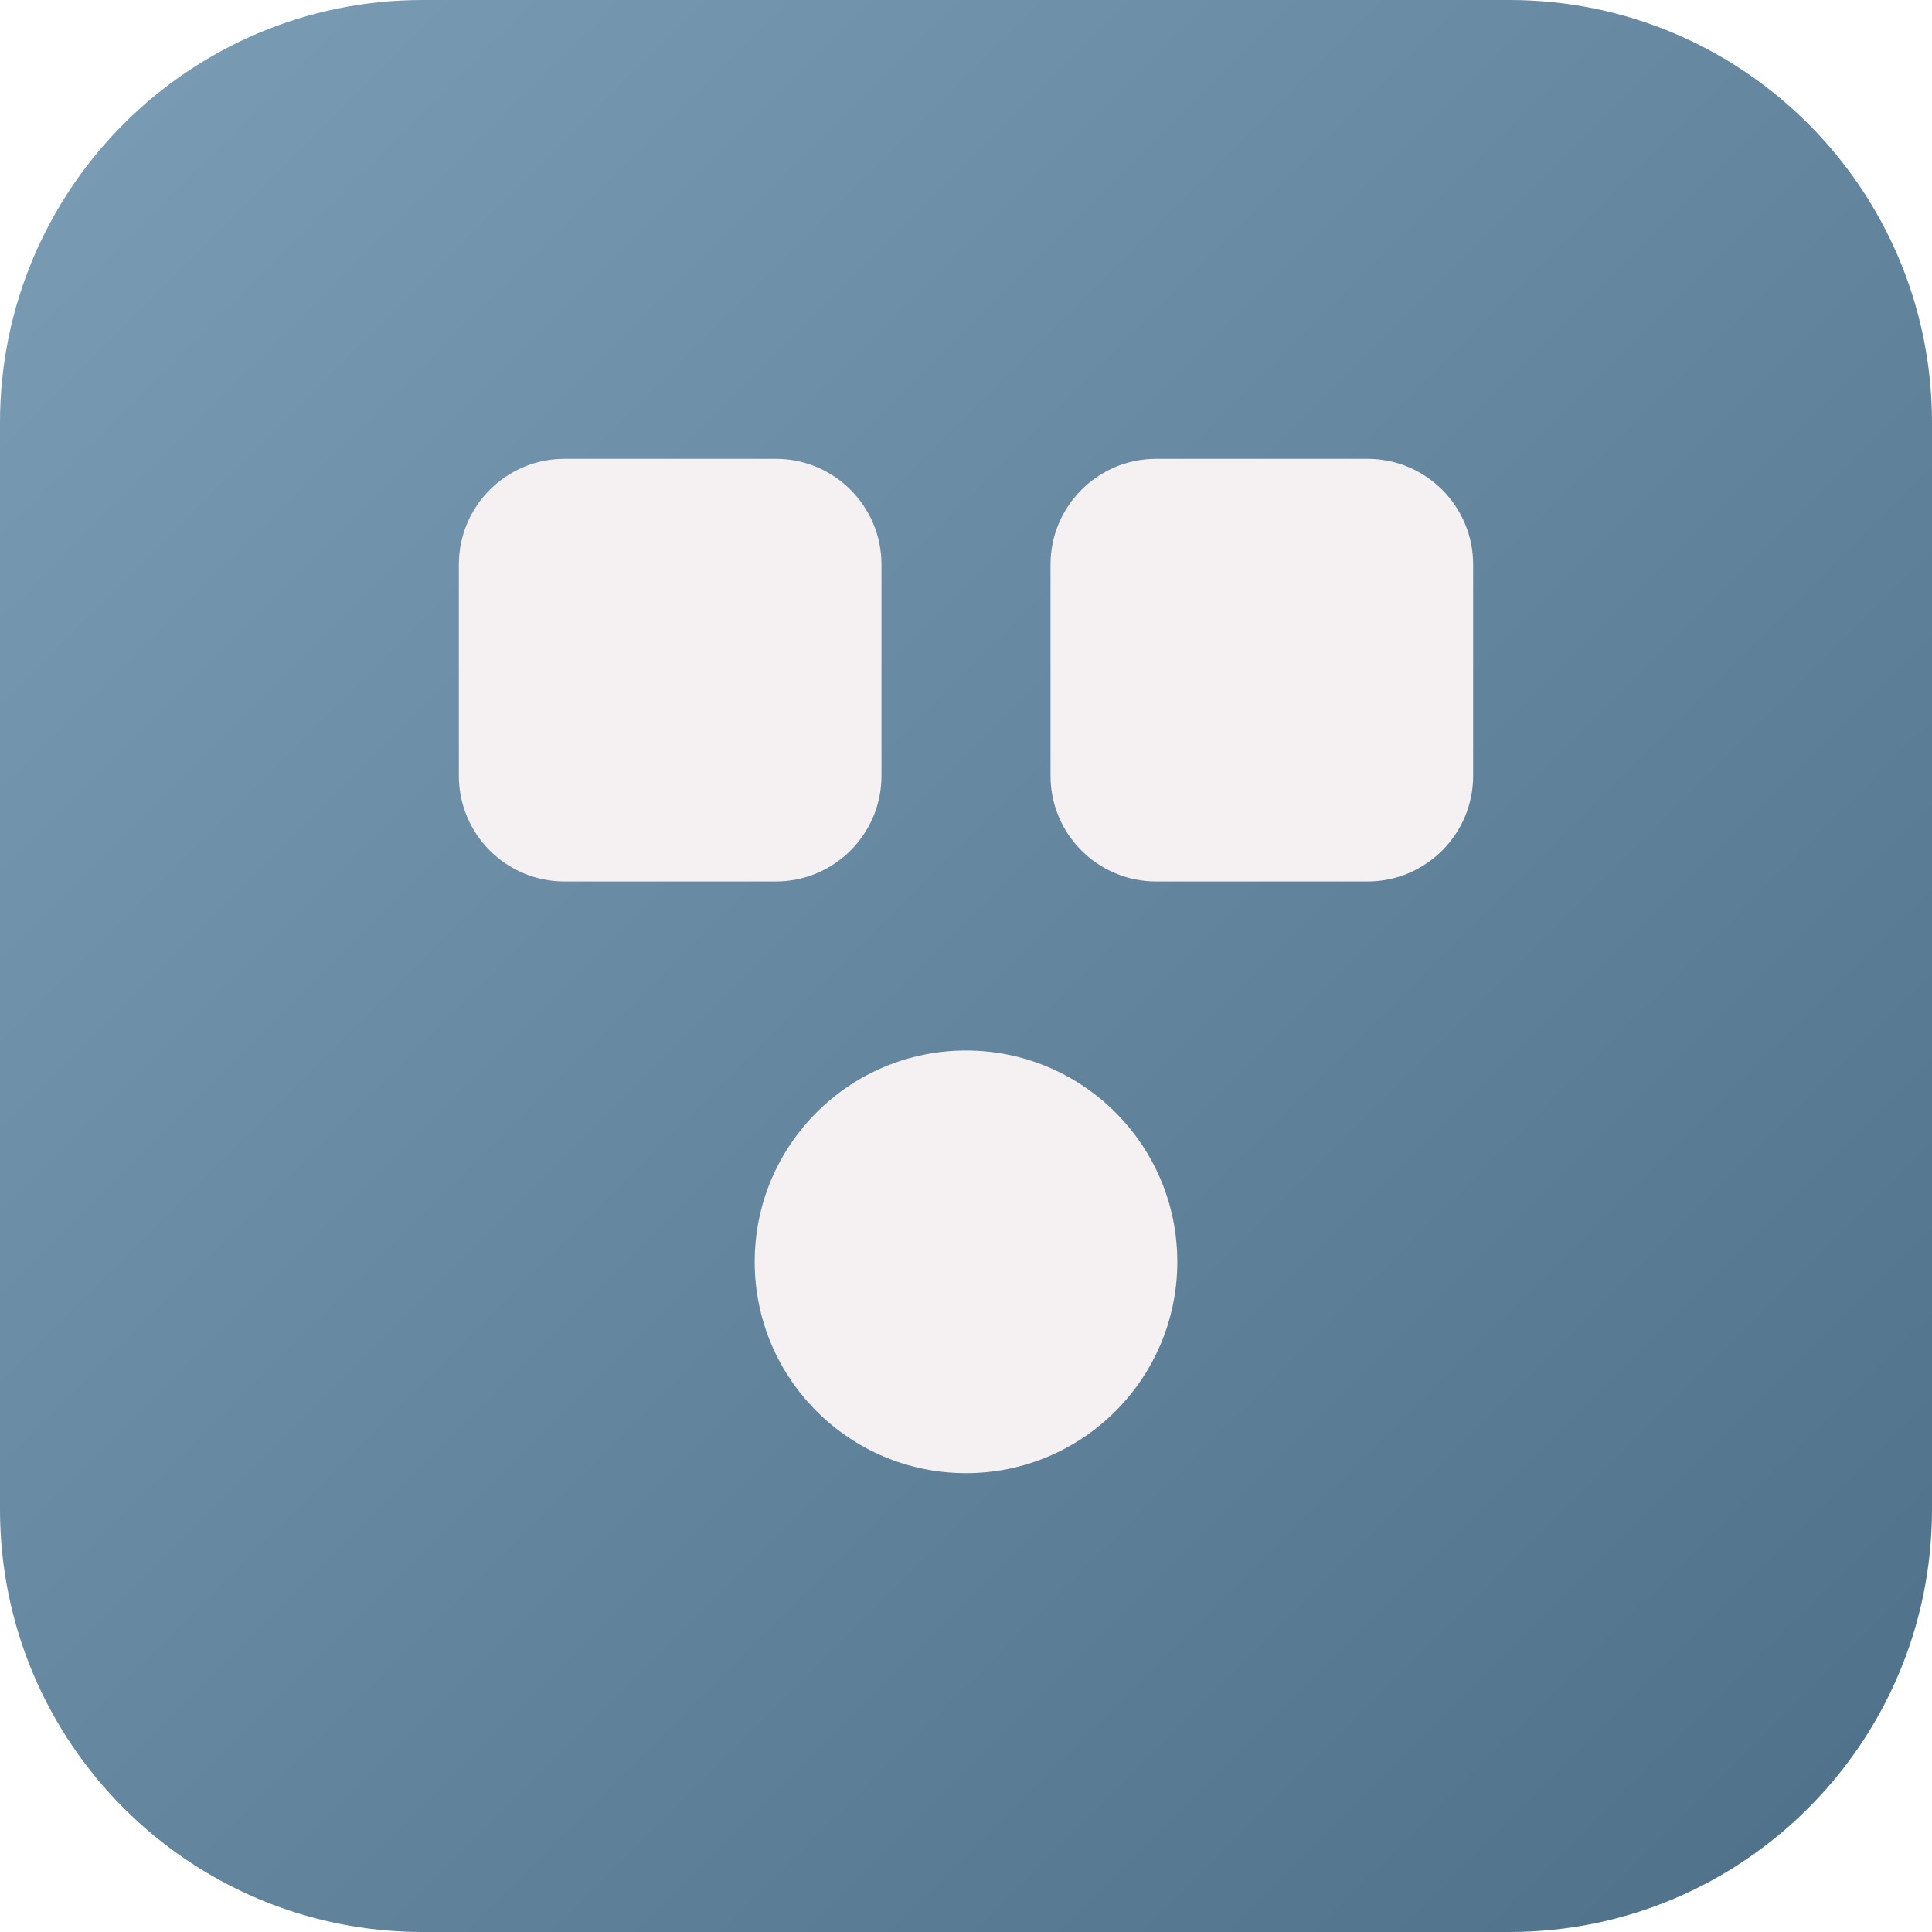
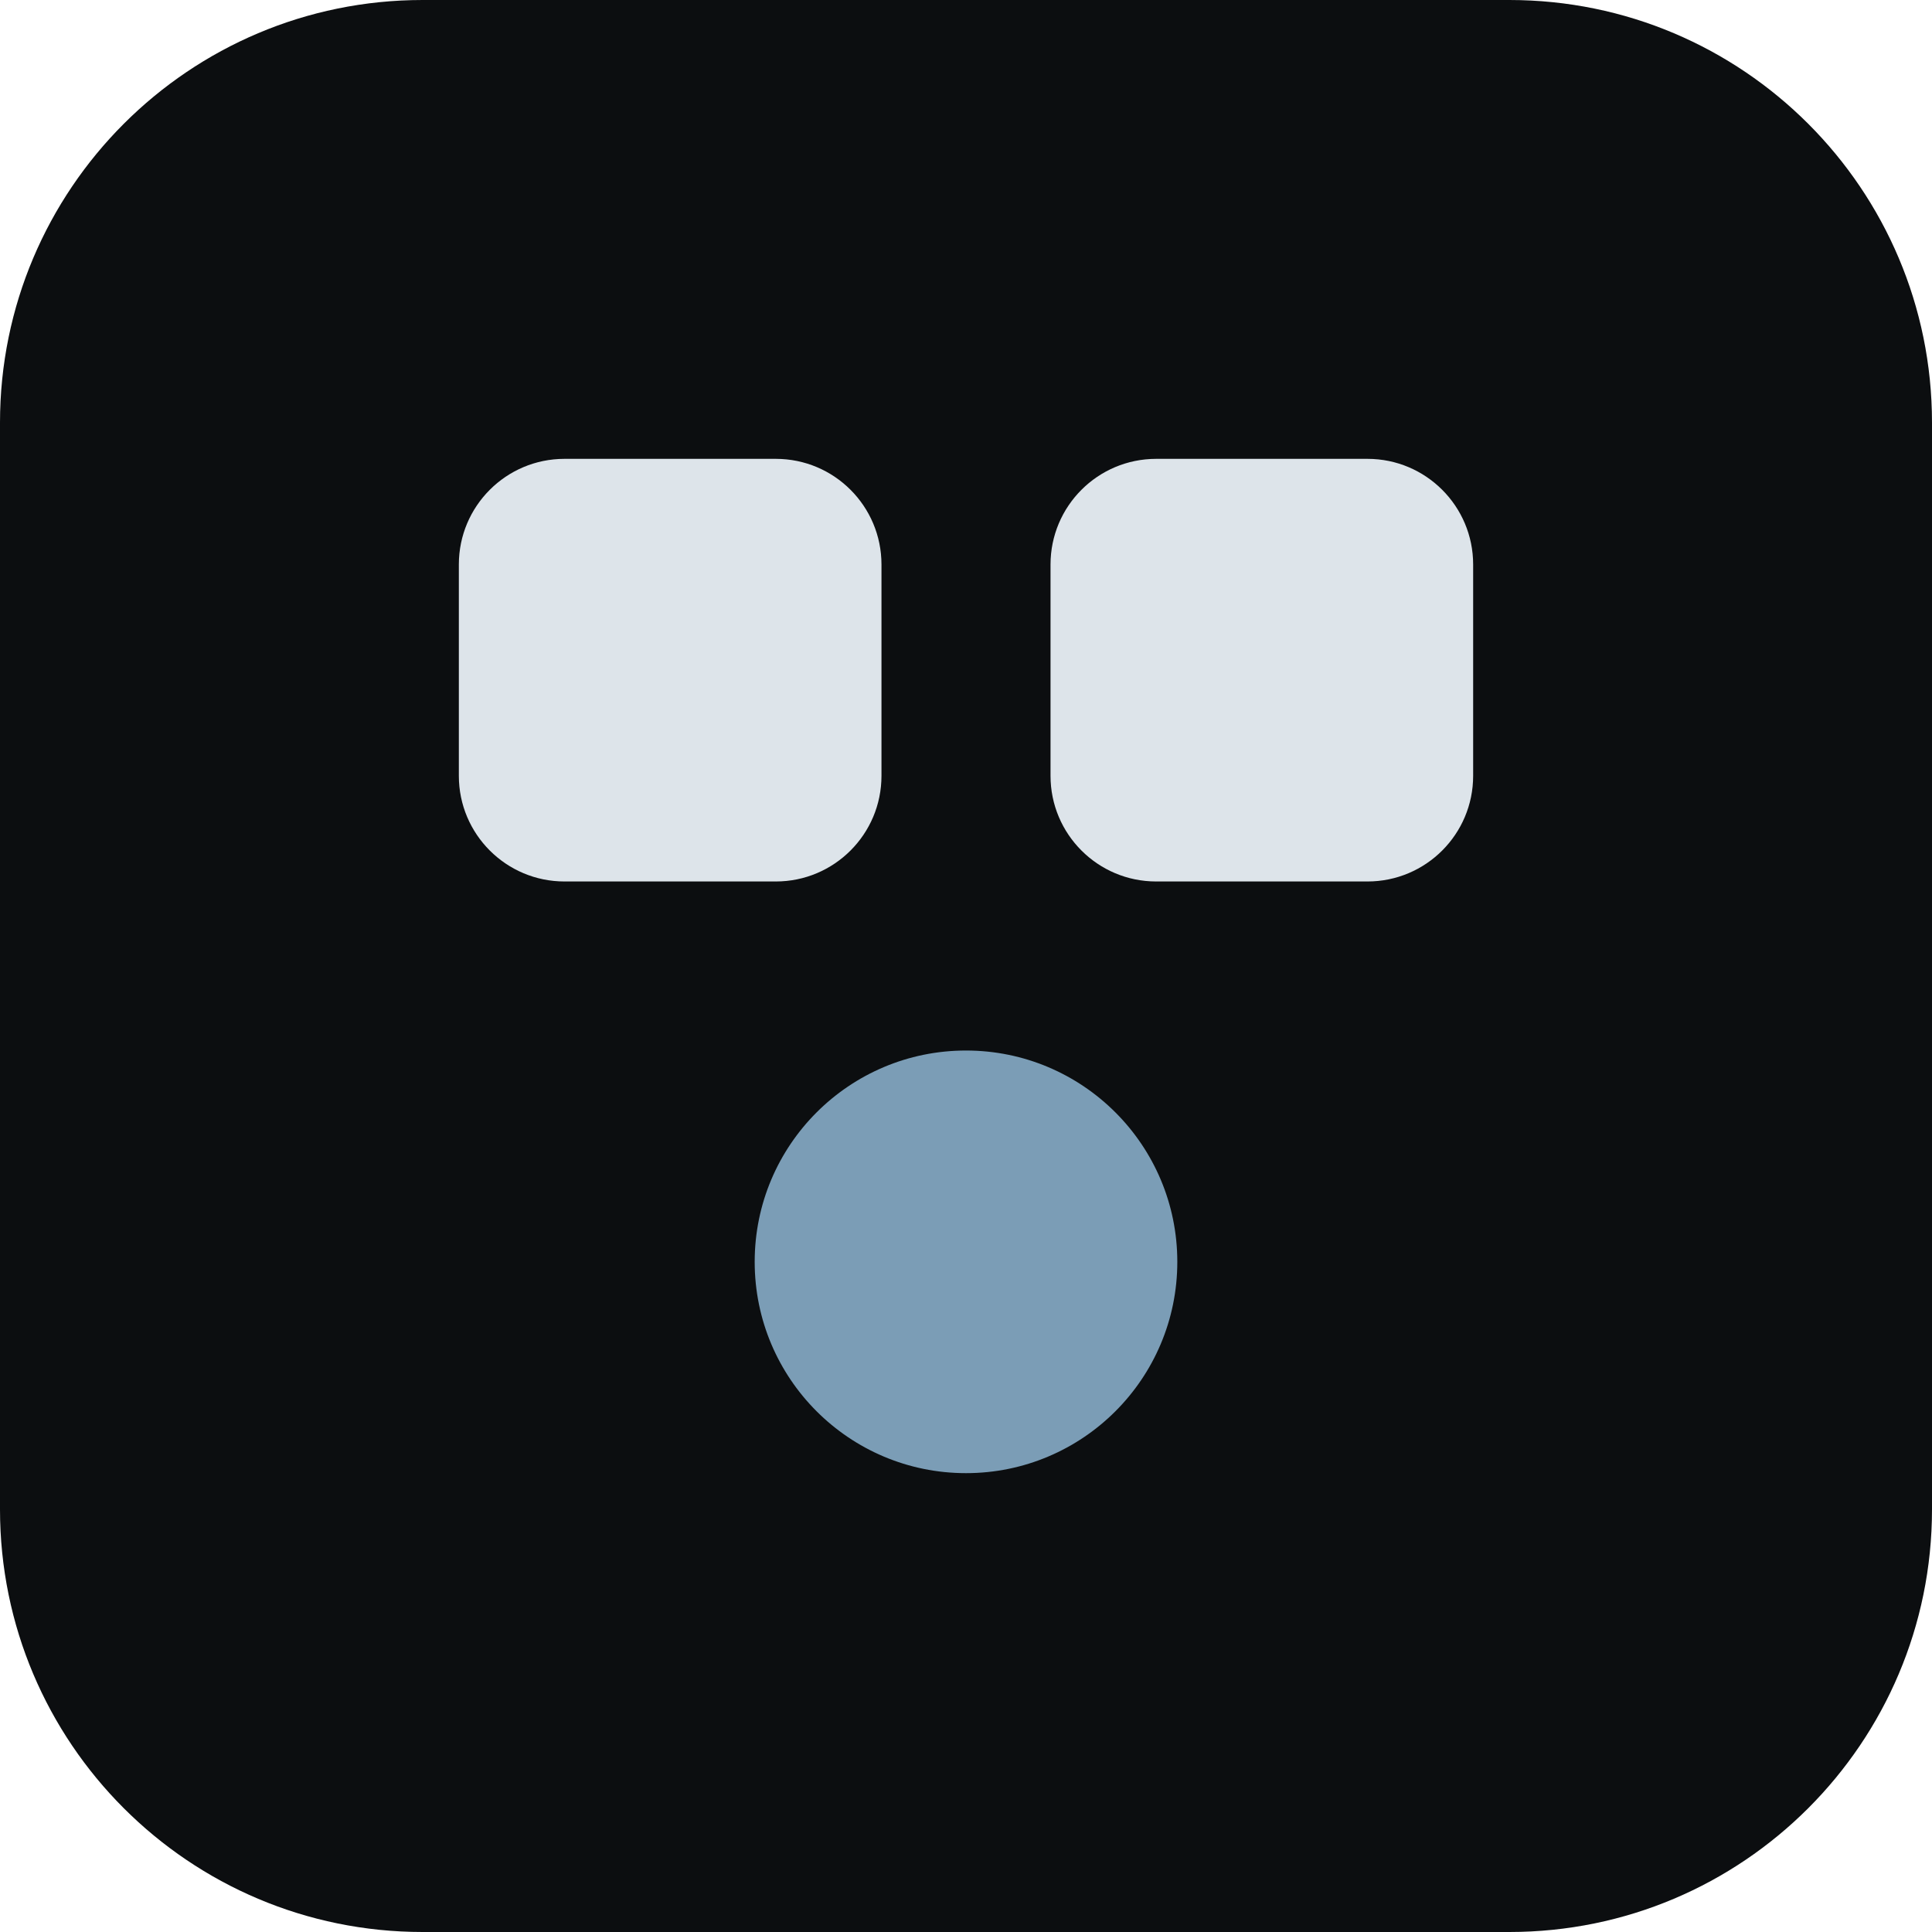
<svg xmlns="http://www.w3.org/2000/svg" viewBox="0 0 64 64" aria-hidden="true">
-   <defs>
-     <linearGradient id="bg" x1="0" y1="0" x2="1" y2="1">
-       <stop offset="0" stop-color="#7B9DB6" />
-       <stop offset="1" stop-color="#4D6F88" />
-     </linearGradient>
-   </defs>
-   <rect width="64" height="64" rx="14" fill="url(#bg)" />
+   <rect width="64" height="64" rx="14" fill="#0C0E10" />
  <g transform="translate(9.6 9.6) scale(0.7)">
-     <rect x="8" y="8" width="20" height="20" rx="5" fill="#F5F1F2" />
-     <rect x="36" y="8" width="20" height="20" rx="5" fill="#F5F1F2" />
-     <circle cx="32" cy="46" r="10" fill="#F5F1F2" />
+     <rect x="8" y="8" width="20" height="20" rx="5" fill="#DDE4EA" />
+     <rect x="36" y="8" width="20" height="20" rx="5" fill="#DDE4EA" />
+     <circle cx="32" cy="46" r="10" fill="#7B9DB6" />
  </g>
</svg>
